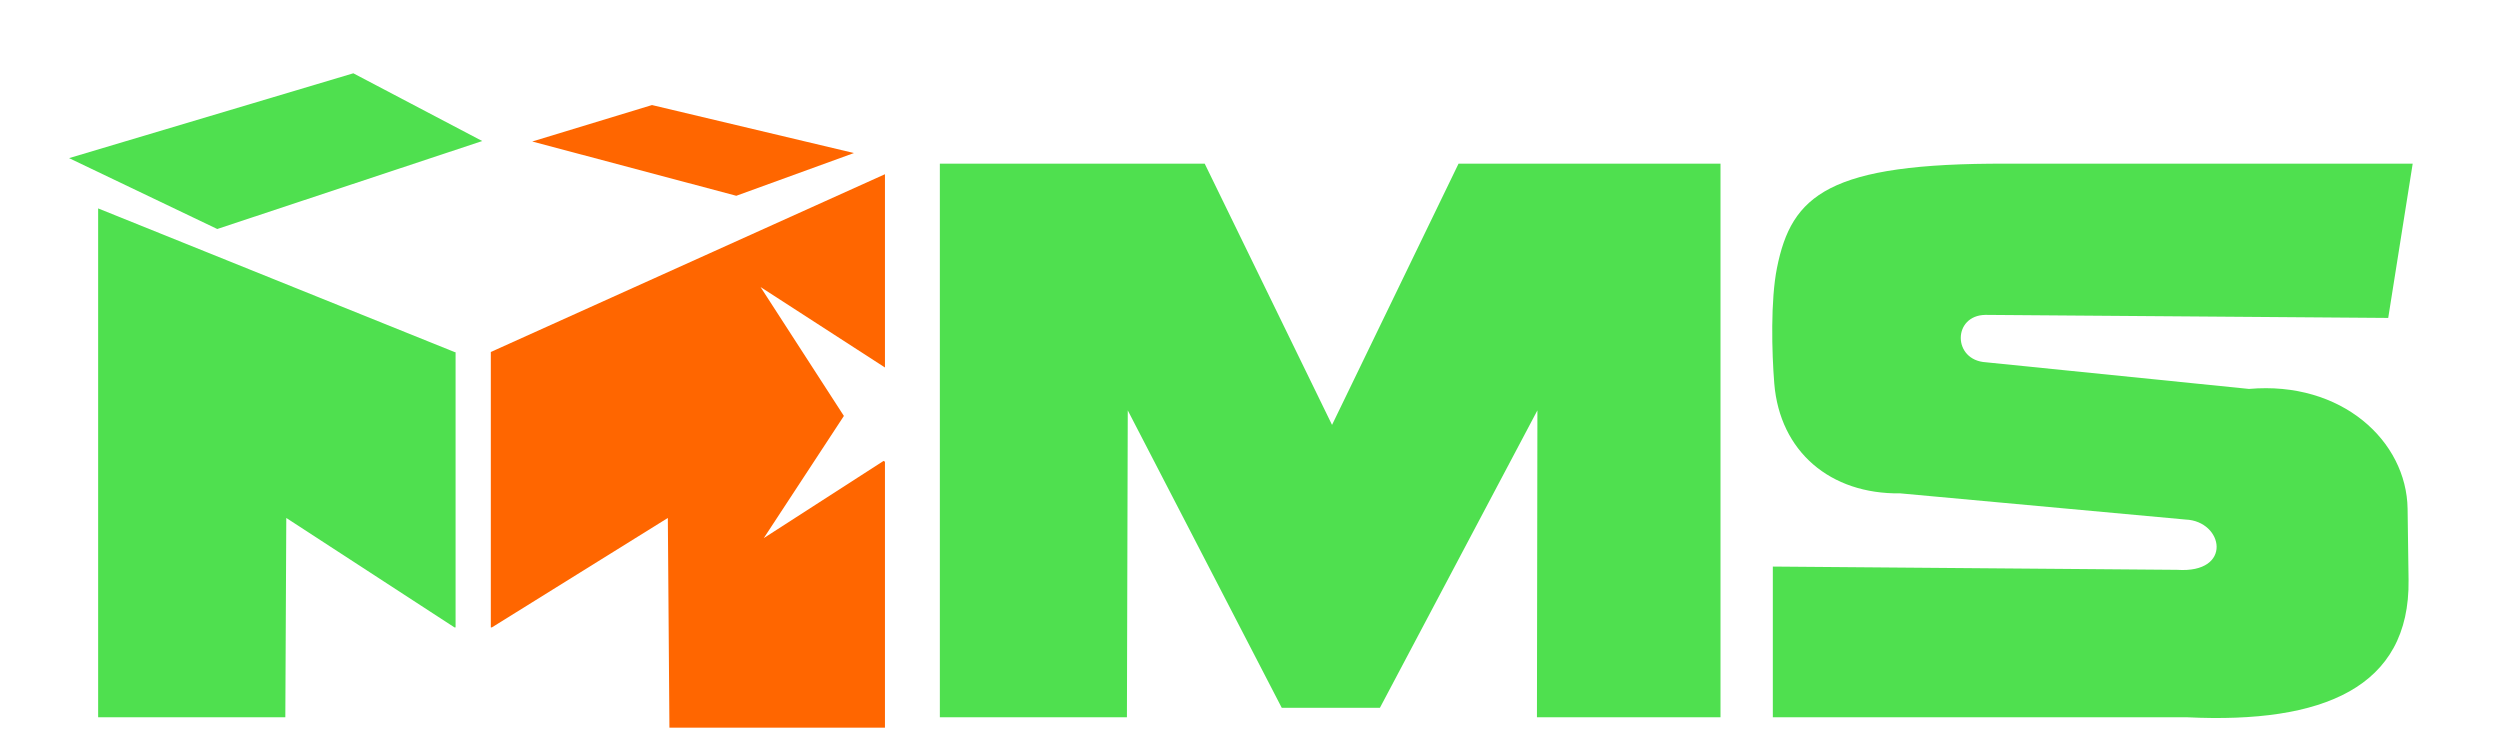
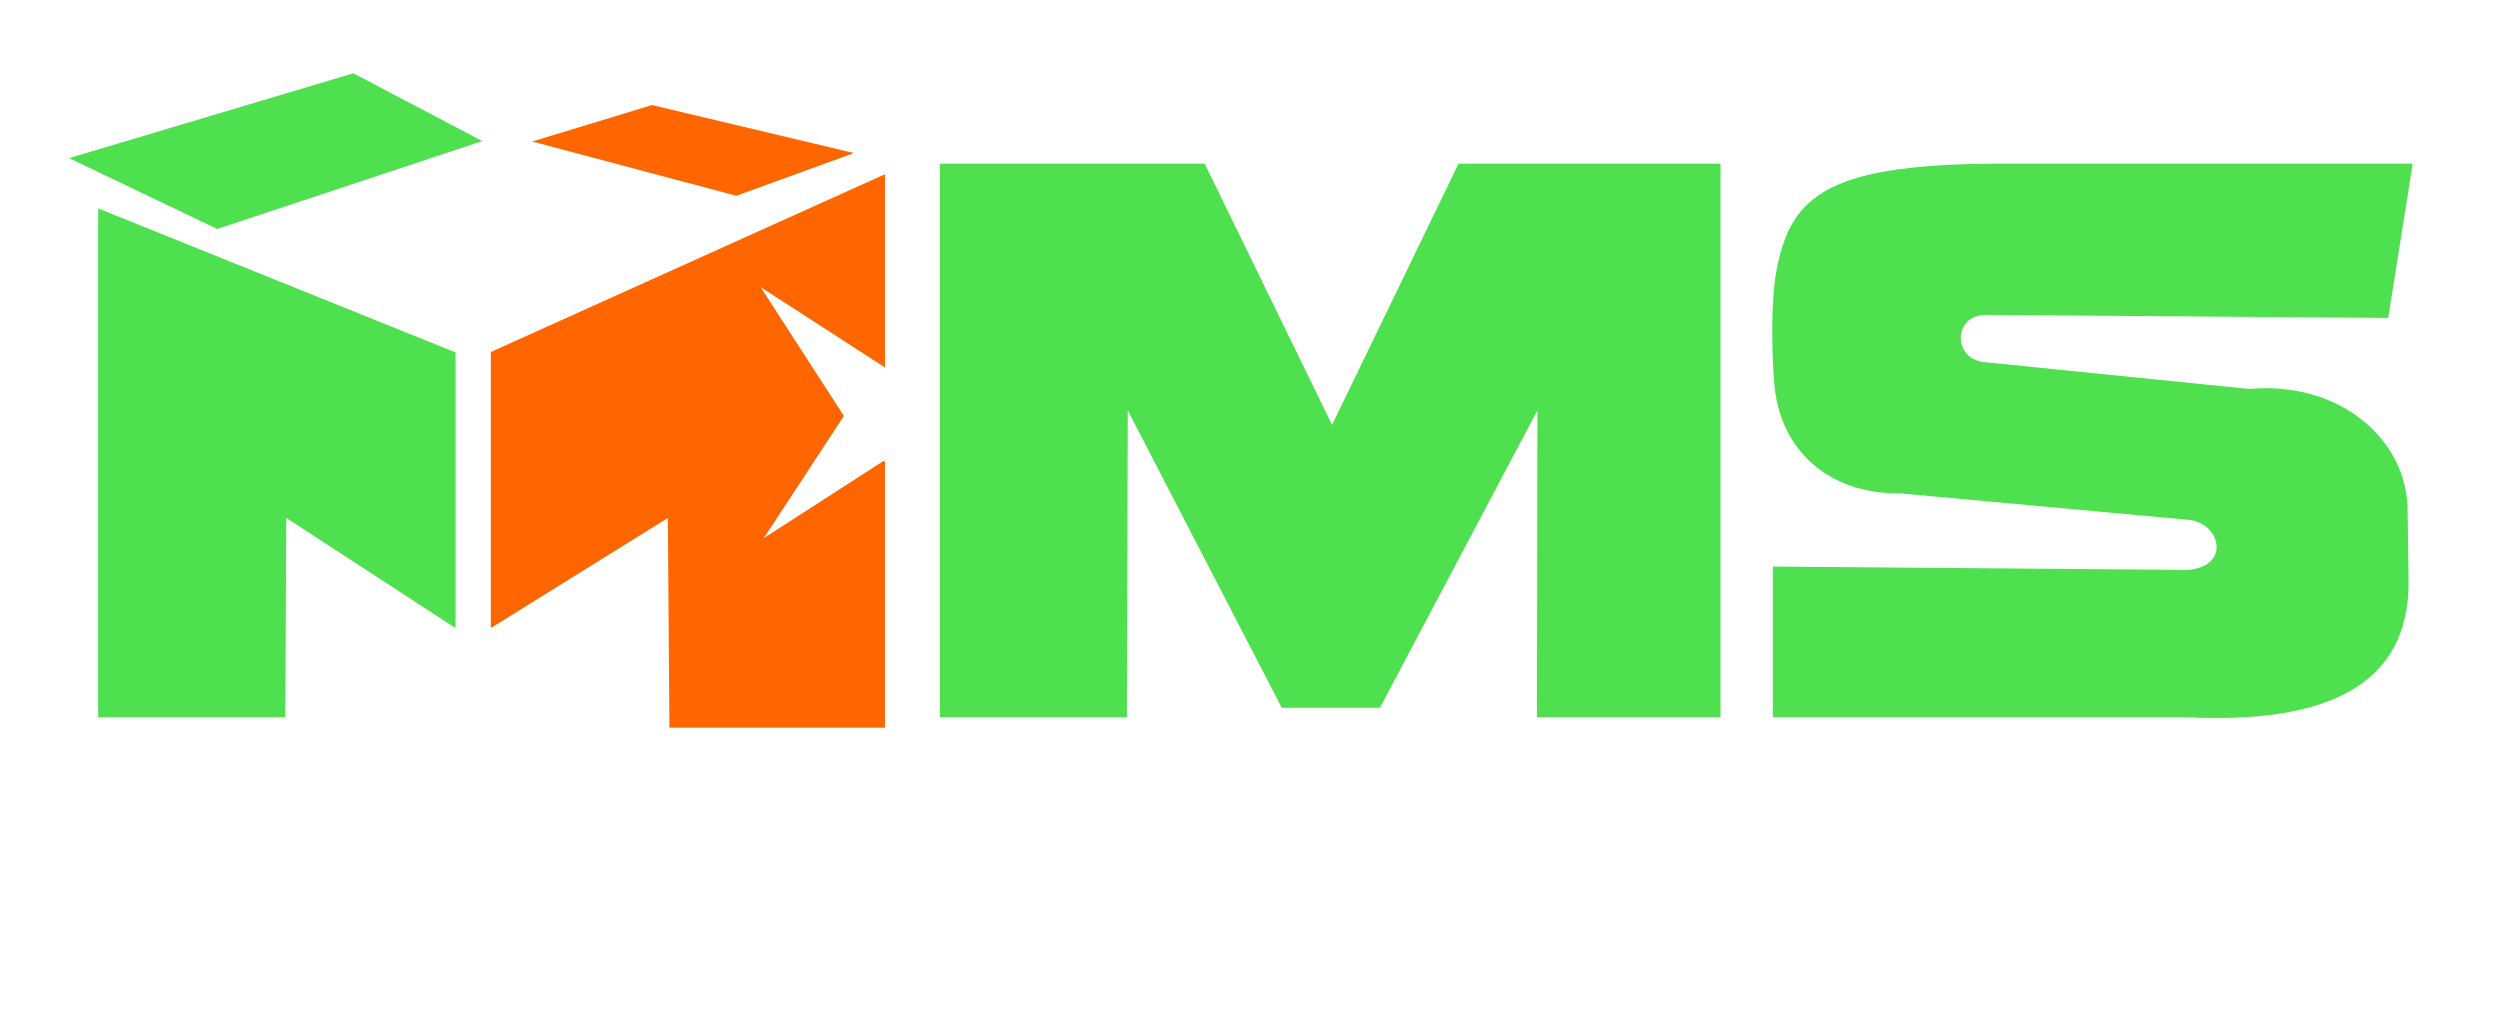
- <svg xmlns="http://www.w3.org/2000/svg" viewBox="0 0 80.6 24" role="img" aria-label="MMS">
+ <svg xmlns="http://www.w3.org/2000/svg" width="80.6pt" height="33pt" viewBox="0 0 80.6 33" role="img" aria-label="MMS Logo">
  <path fill-rule="nonzero" fill="#4fe04f" fill-opacity="1" d="M 36.359 13.23 L 36.332 23.125 L 30.301 23.125 L 30.301 5.277 L 38.84 5.277 L 42.945 13.699 L 47.023 5.277 L 55.469 5.277 L 55.469 23.125 L 49.551 23.125 L 49.566 13.23 L 44.488 22.82 L 41.324 22.82 Z M 36.359 13.23 " />
  <path fill-rule="nonzero" fill="#ff6600" fill-opacity="1" d="M 28.531 5.617 L 15.824 11.348 L 15.824 20.227 L 15.859 20.227 L 21.531 16.699 L 21.582 23.461 L 28.531 23.461 L 28.531 14.887 L 28.488 14.859 L 24.625 17.348 L 27.207 13.41 L 24.52 9.254 L 28.531 11.848 Z M 28.531 5.617 " />
  <path fill-rule="nonzero" fill="#4fe04f" fill-opacity="1" d="M 3.164 6.719 L 3.164 23.125 L 9.199 23.125 L 9.23 16.699 L 14.652 20.227 L 14.688 20.227 L 14.688 11.355 L 14.668 11.355 Z M 3.164 6.719 " />
  <path fill-rule="nonzero" fill="#4fe04f" fill-opacity="1" d="M 11.391 2.363 L 15.547 4.547 L 7.004 7.383 L 2.227 5.098 Z M 11.391 2.363 " />
  <path fill-rule="nonzero" fill="#ff6600" fill-opacity="1" d="M 21.02 3.387 L 27.531 4.934 L 23.738 6.312 L 17.16 4.562 Z M 21.02 3.387 " />
  <path fill-rule="nonzero" fill="#4fe04f" fill-opacity="1" d="M 64.703 5.277 L 77.785 5.277 L 76.996 10.25 L 64.012 10.152 C 62.949 10.164 62.945 11.617 64.027 11.68 L 72.508 12.539 C 75.492 12.277 77.59 14.215 77.621 16.406 L 77.652 18.699 C 77.699 22.168 74.891 23.336 70.516 23.125 L 57.156 23.125 L 57.156 18.266 L 70.188 18.371 C 72 18.496 71.688 16.797 70.461 16.75 L 61.266 15.906 C 59.004 15.938 57.383 14.555 57.203 12.367 C 57.121 11.352 57.082 9.676 57.289 8.641 C 57.758 6.289 58.949 5.254 64.703 5.277 Z M 64.703 5.277 " />
</svg>
